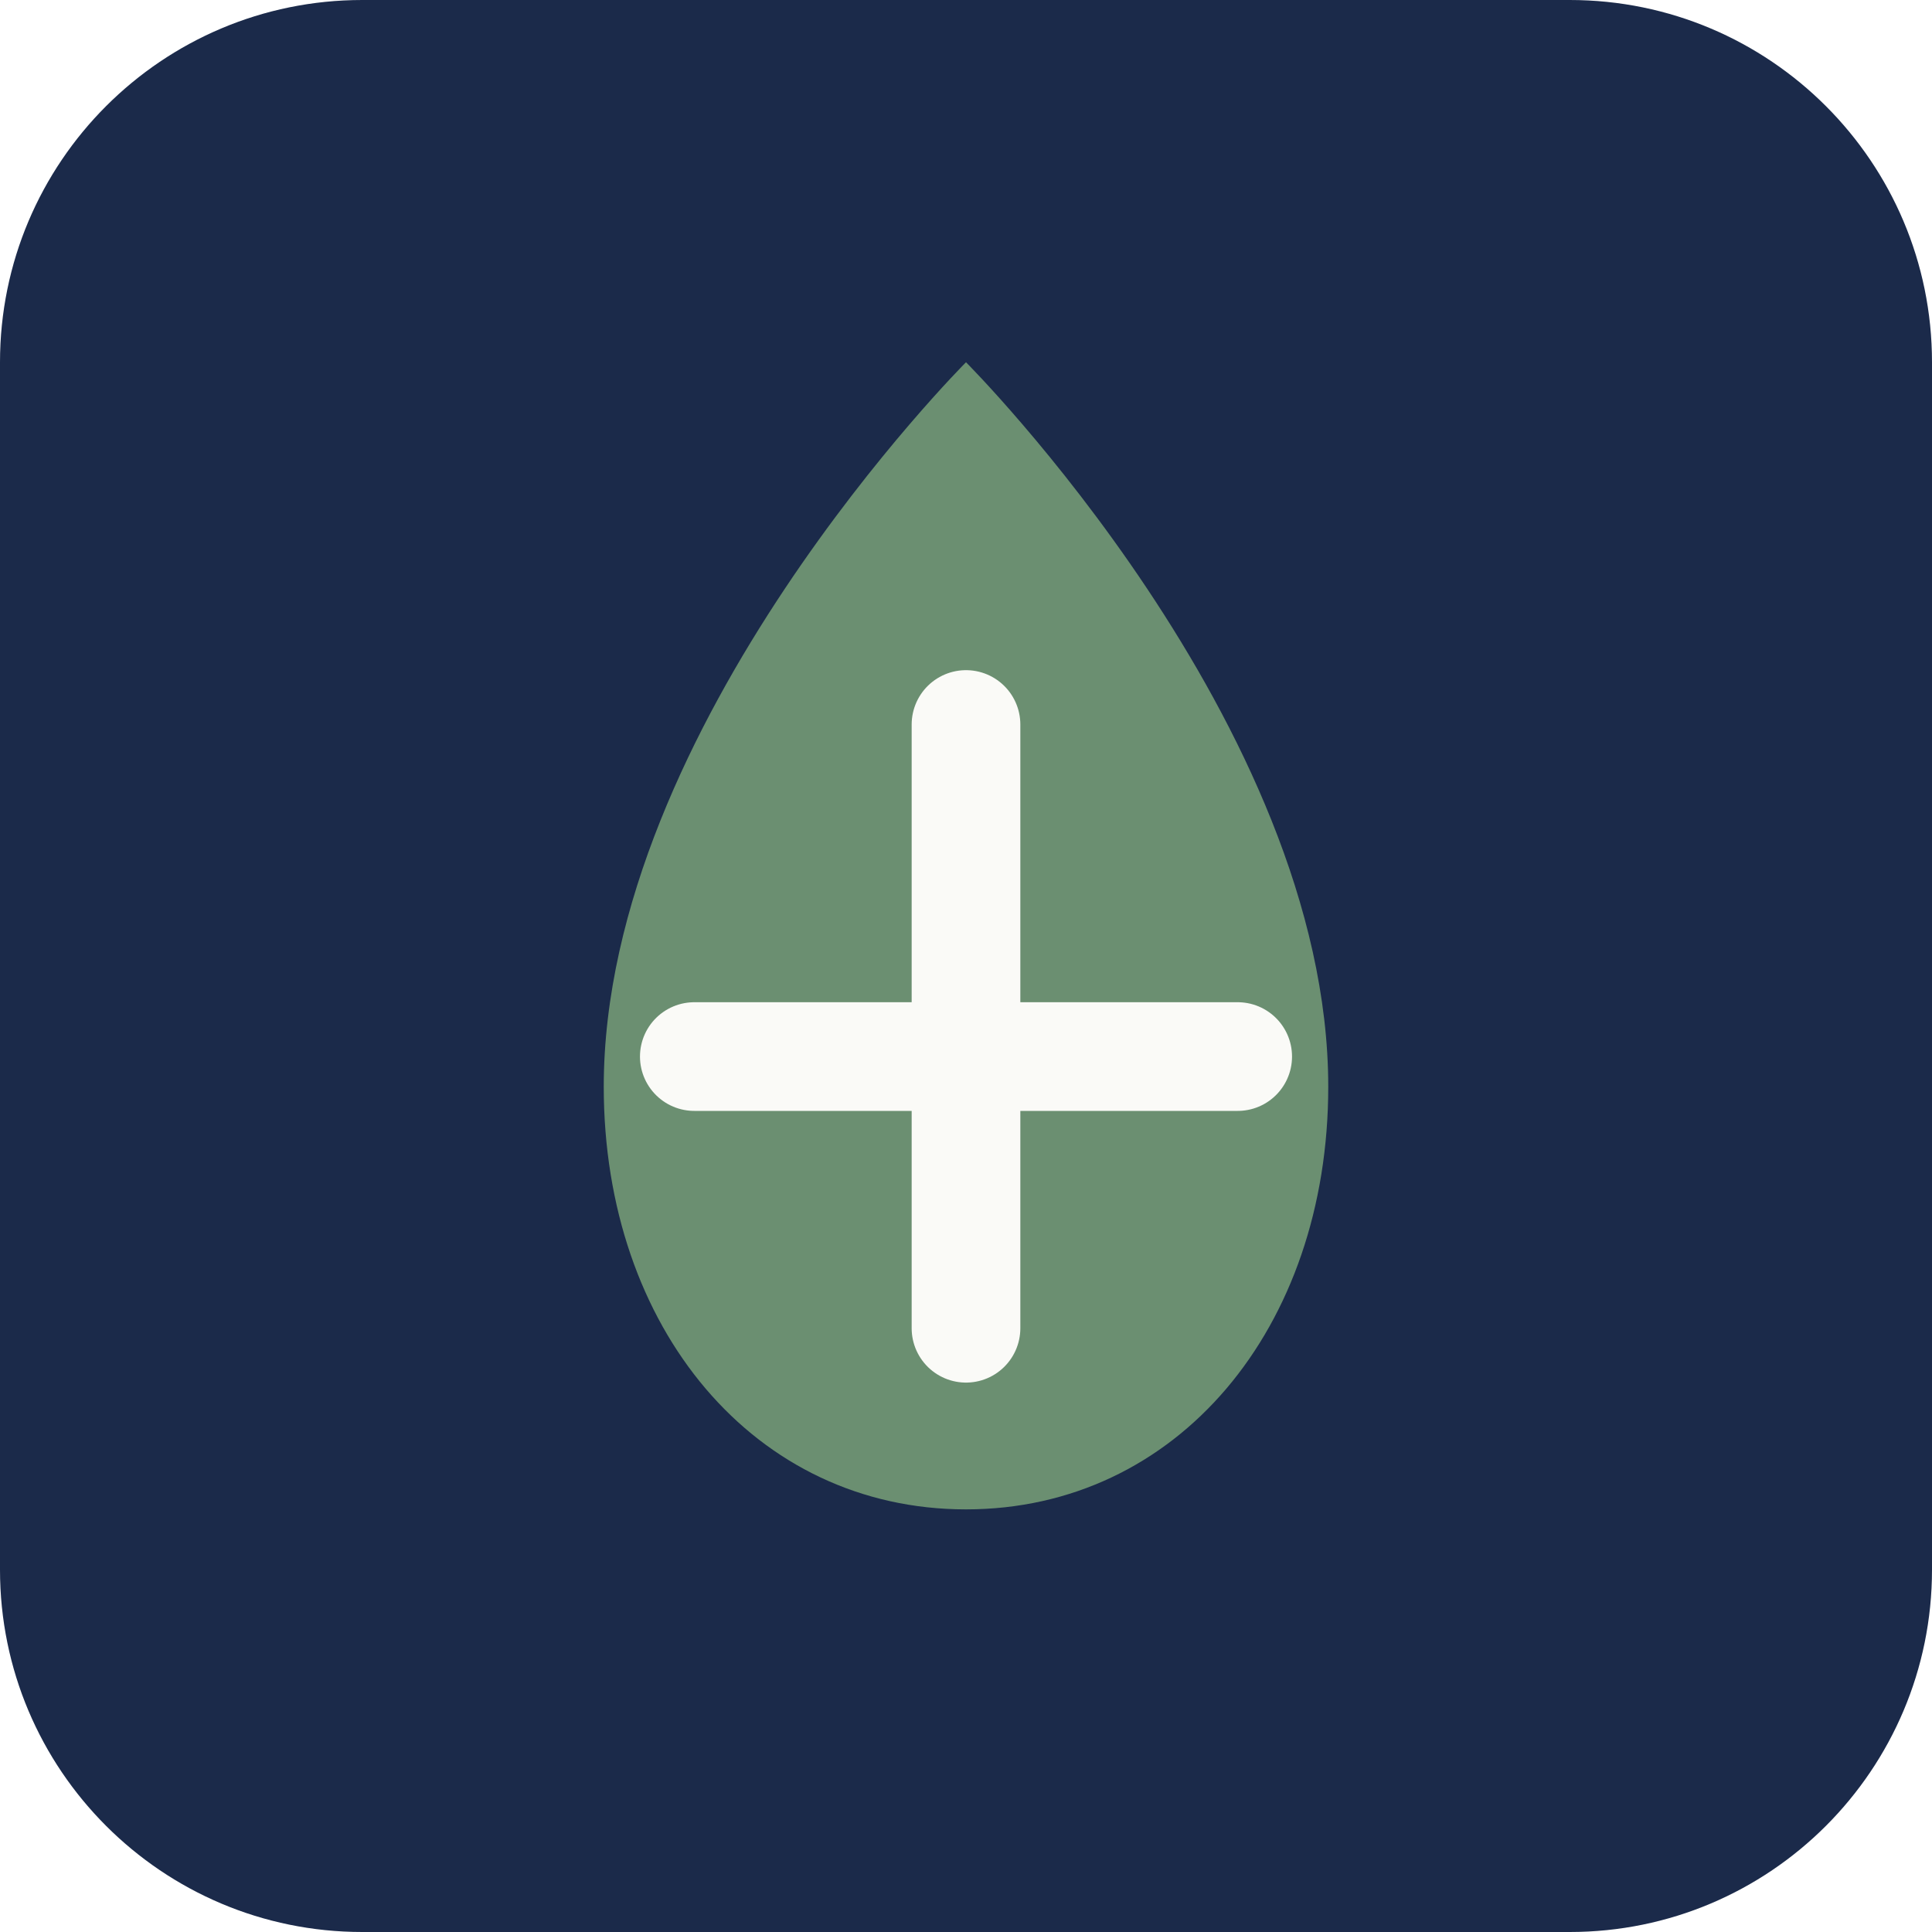
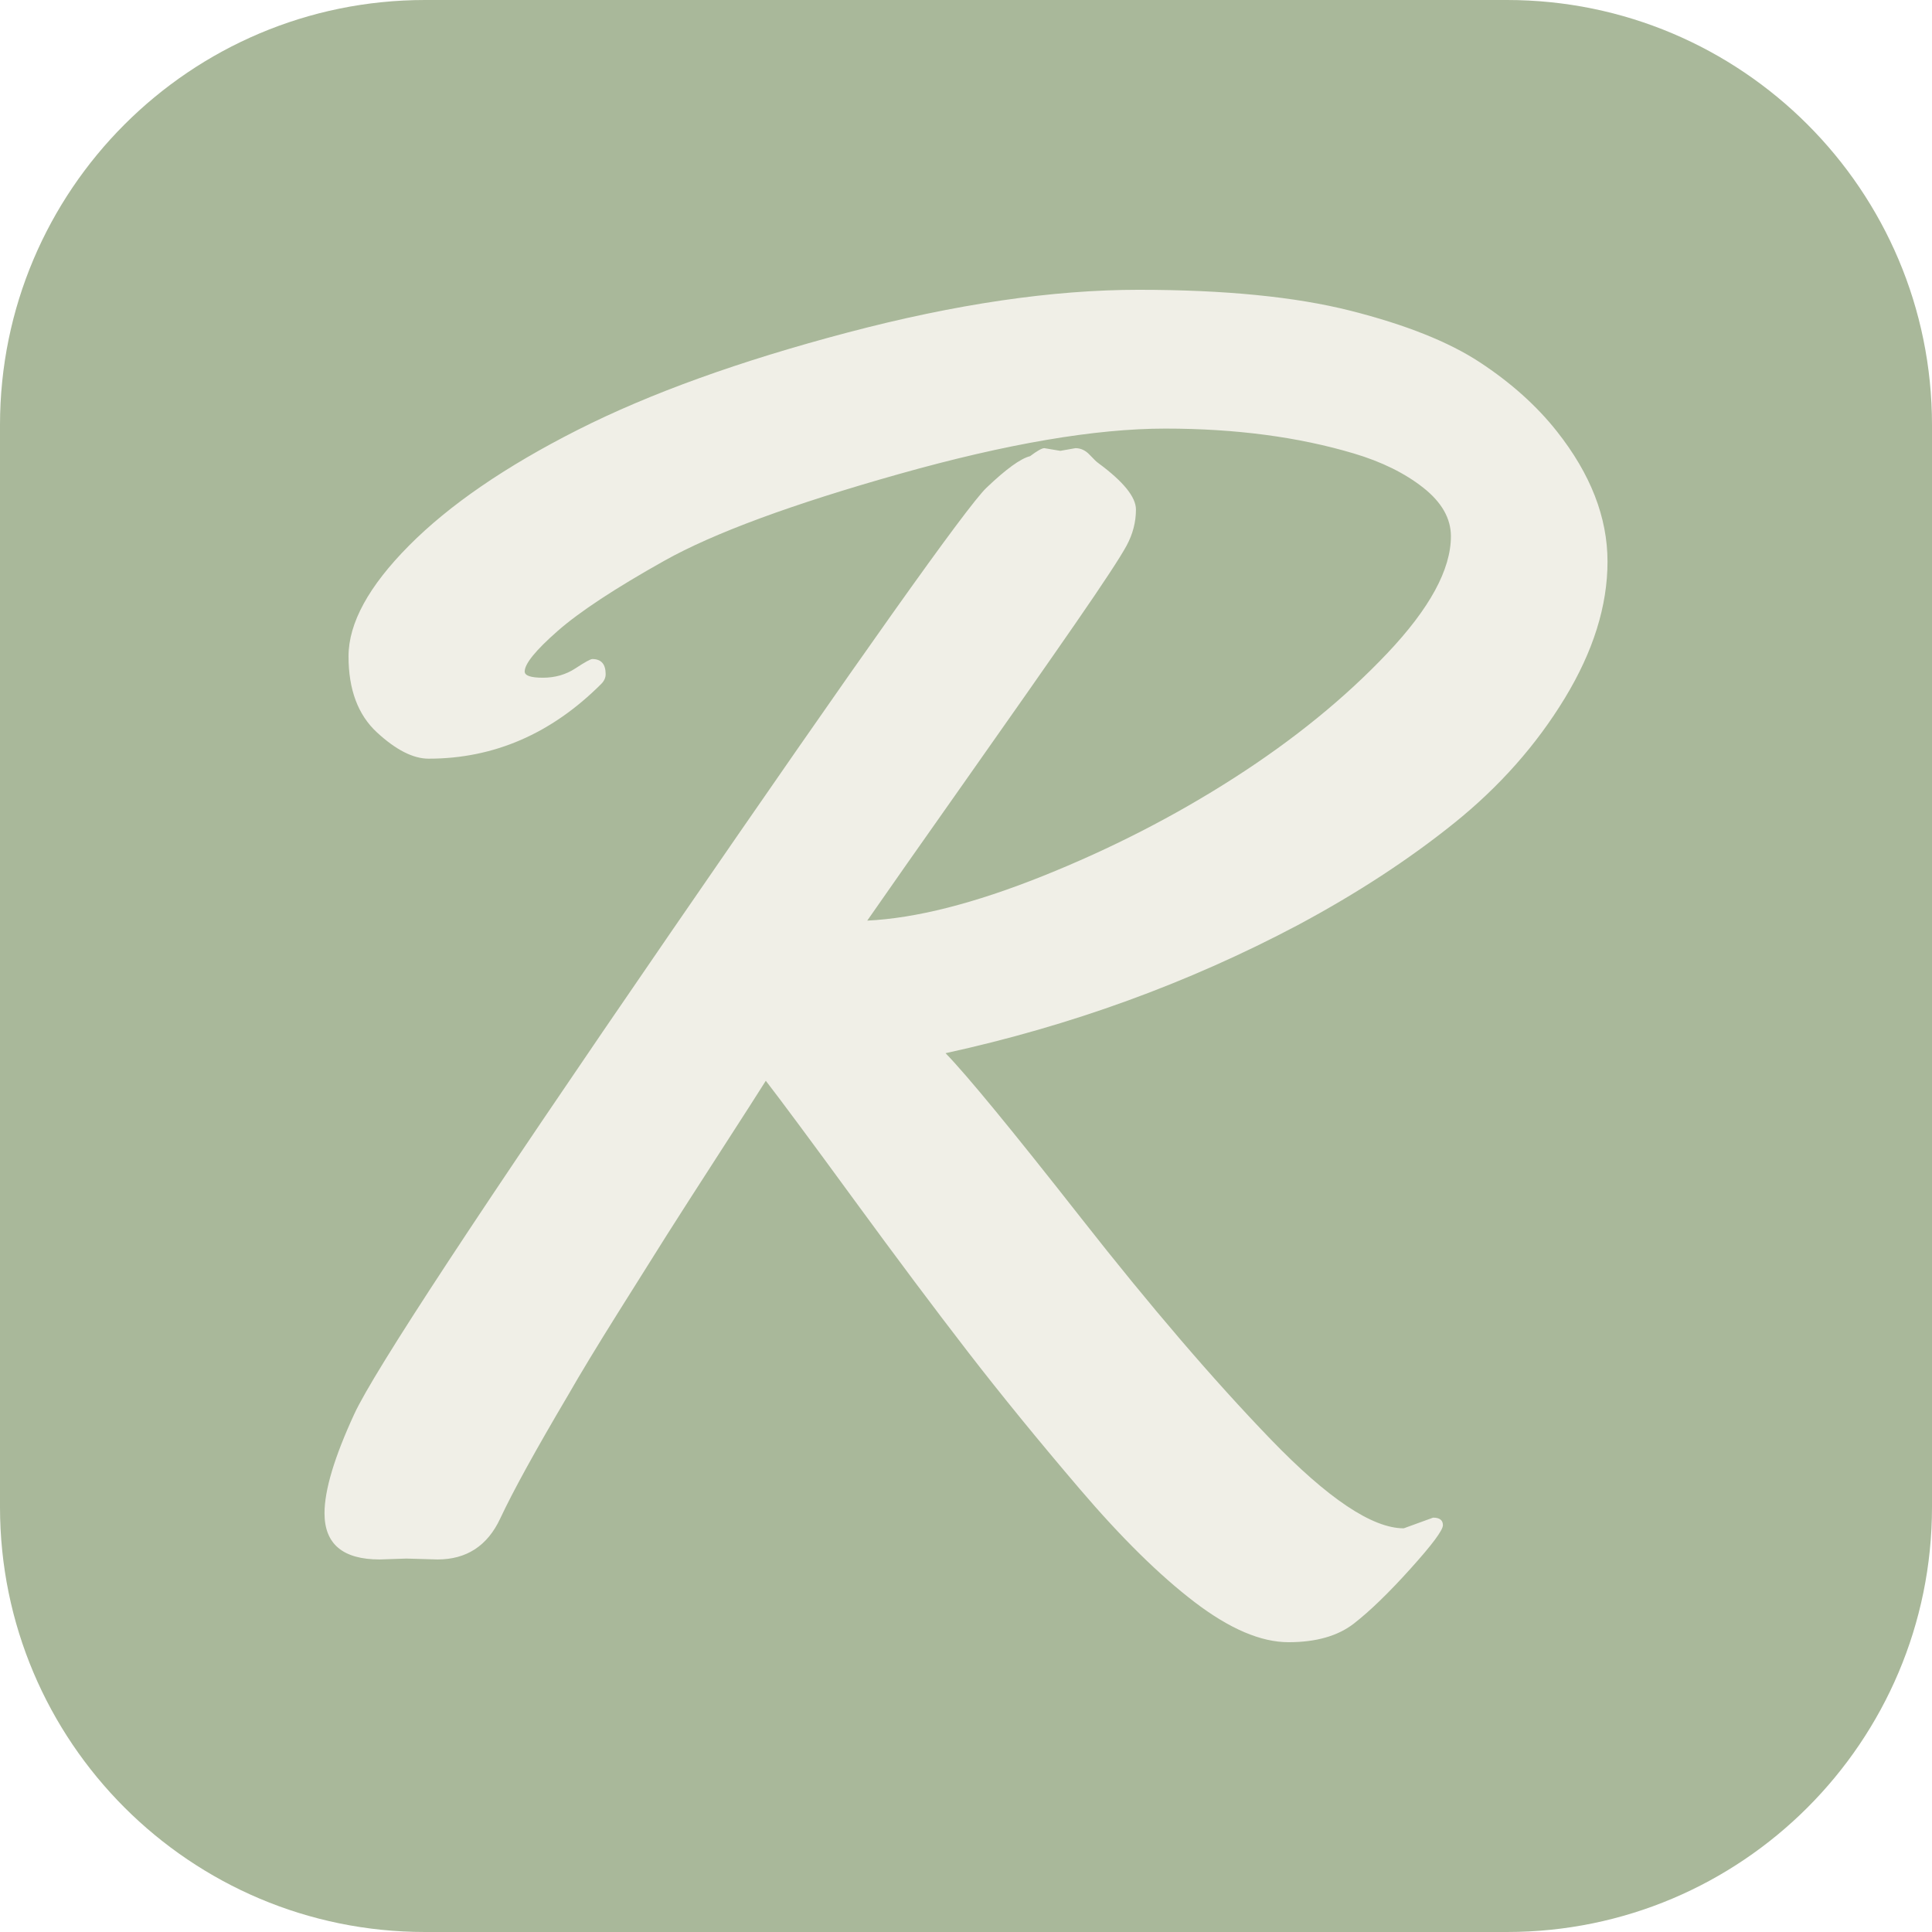
- <svg xmlns="http://www.w3.org/2000/svg" viewBox="0 0 32 32">
-   <rect width="32" height="32" rx="6" fill="#1B2A4A" />
-   <path d="M16 6 C16 6 10 12 10 18 C10 22 12.5 25 16 25 C19.5 25 22 22 22 18 C22 12 16 6 16 6Z" fill="#6B8F71" />
-   <line x1="16" y1="12" x2="16" y2="22" stroke="#FAFAF7" stroke-width="1.8" stroke-linecap="round" />
-   <line x1="11.5" y1="17.5" x2="20.5" y2="17.5" stroke="#FAFAF7" stroke-width="1.8" stroke-linecap="round" />
+ <svg xmlns="http://www.w3.org/2000/svg" viewBox="0 0 512 512" width="512" height="512">
+   <rect width="512" height="512" rx="112.64" ry="112.64" fill="#A9B89A" />
+   <g transform="translate(5.827 416.808) scale(0.4829)">
+     <path d="M312.99-501.46L312.99-501.46Q320.31-501.46 320.31-493.16L320.31-493.16Q320.31-490.23 317.87-487.79L317.87-487.79Q276.86-446.78 223.14-446.78L223.14-446.78Q210.45-446.78 194.82-461.18Q179.20-475.59 179.20-502.93Q179.20-530.27 212.40-563.72Q245.61-597.17 304.93-627.20Q364.26-657.23 453.13-680.66Q541.99-704.10 612.79-704.10Q683.59-704.10 729.00-692.63Q774.41-681.15 800.05-664.31Q825.68-647.46 842.29-626.46L842.29-626.46Q870.12-591.31 870.12-554.93Q870.12-518.55 846.68-479.98Q823.24-441.41 785.89-411.38Q748.54-381.35 700.20-355.47L700.20-355.47Q609.86-307.62 506.84-285.16L506.84-285.16Q524.41-267.09 581.30-194.58Q638.18-122.07 685.30-73.24Q732.42-24.41 758.30-24.41L758.30-24.41L774.41-30.27Q779.79-30.27 779.79-26.12Q779.79-21.97 761.96-2.20Q744.14 17.58 730.96 27.83Q717.77 38.09 695.07 38.09Q672.36 38.09 643.55 16.11Q614.75-5.86 580.57-45.90Q546.39-85.94 519.04-121.34Q491.70-156.74 456.54-204.83Q421.39-252.93 408.20-270.02L408.20-270.02Q403.32-262.21 383.30-231.20Q363.28-200.20 354.00-185.55Q344.73-170.90 327.15-142.82Q309.57-114.75 299.80-97.66L299.80-97.66Q272.95-52.25 262.45-29.79Q251.95-7.32 228.03-7.32L228.03-7.32L210.94-7.81L196.29-7.32Q166.02-7.32 166.02-32.71L166.02-32.71Q166.02-51.76 182.37-87.16Q198.73-122.56 355.96-351.32Q513.18-580.08 529.30-595.46Q545.41-610.84 553.22-612.79L553.22-612.79Q559.08-617.19 561.04-617.19L561.04-617.19L569.82-615.72L578.13-617.19Q582.52-617.19 585.94-613.53Q589.36-609.86 590.82-608.89L590.82-608.89Q611.33-593.75 611.33-583.50Q611.33-573.24 606.20-563.72Q601.07-554.20 578.13-521.00Q555.18-487.79 517.82-434.81Q480.47-381.84 463.87-357.91L463.87-357.91Q503.91-359.86 560.06-382.32Q616.21-404.79 665.28-436.28Q714.36-467.77 749.27-504.64Q784.18-541.50 784.18-568.85L784.18-568.85Q784.18-583.50 769.04-595.46Q753.91-607.42 730.96-614.26L730.96-614.26Q685.06-627.93 627.44-627.93Q569.82-627.93 481.45-603.03Q393.07-578.13 352.54-555.42Q312.01-532.71 293.95-516.85Q275.88-500.98 275.88-494.63L275.88-494.63Q275.88-491.21 285.89-491.21Q295.90-491.21 303.71-496.34Q311.52-501.46 312.99-501.46Z" fill="#F0EFE7" />
+   </g>
</svg>
